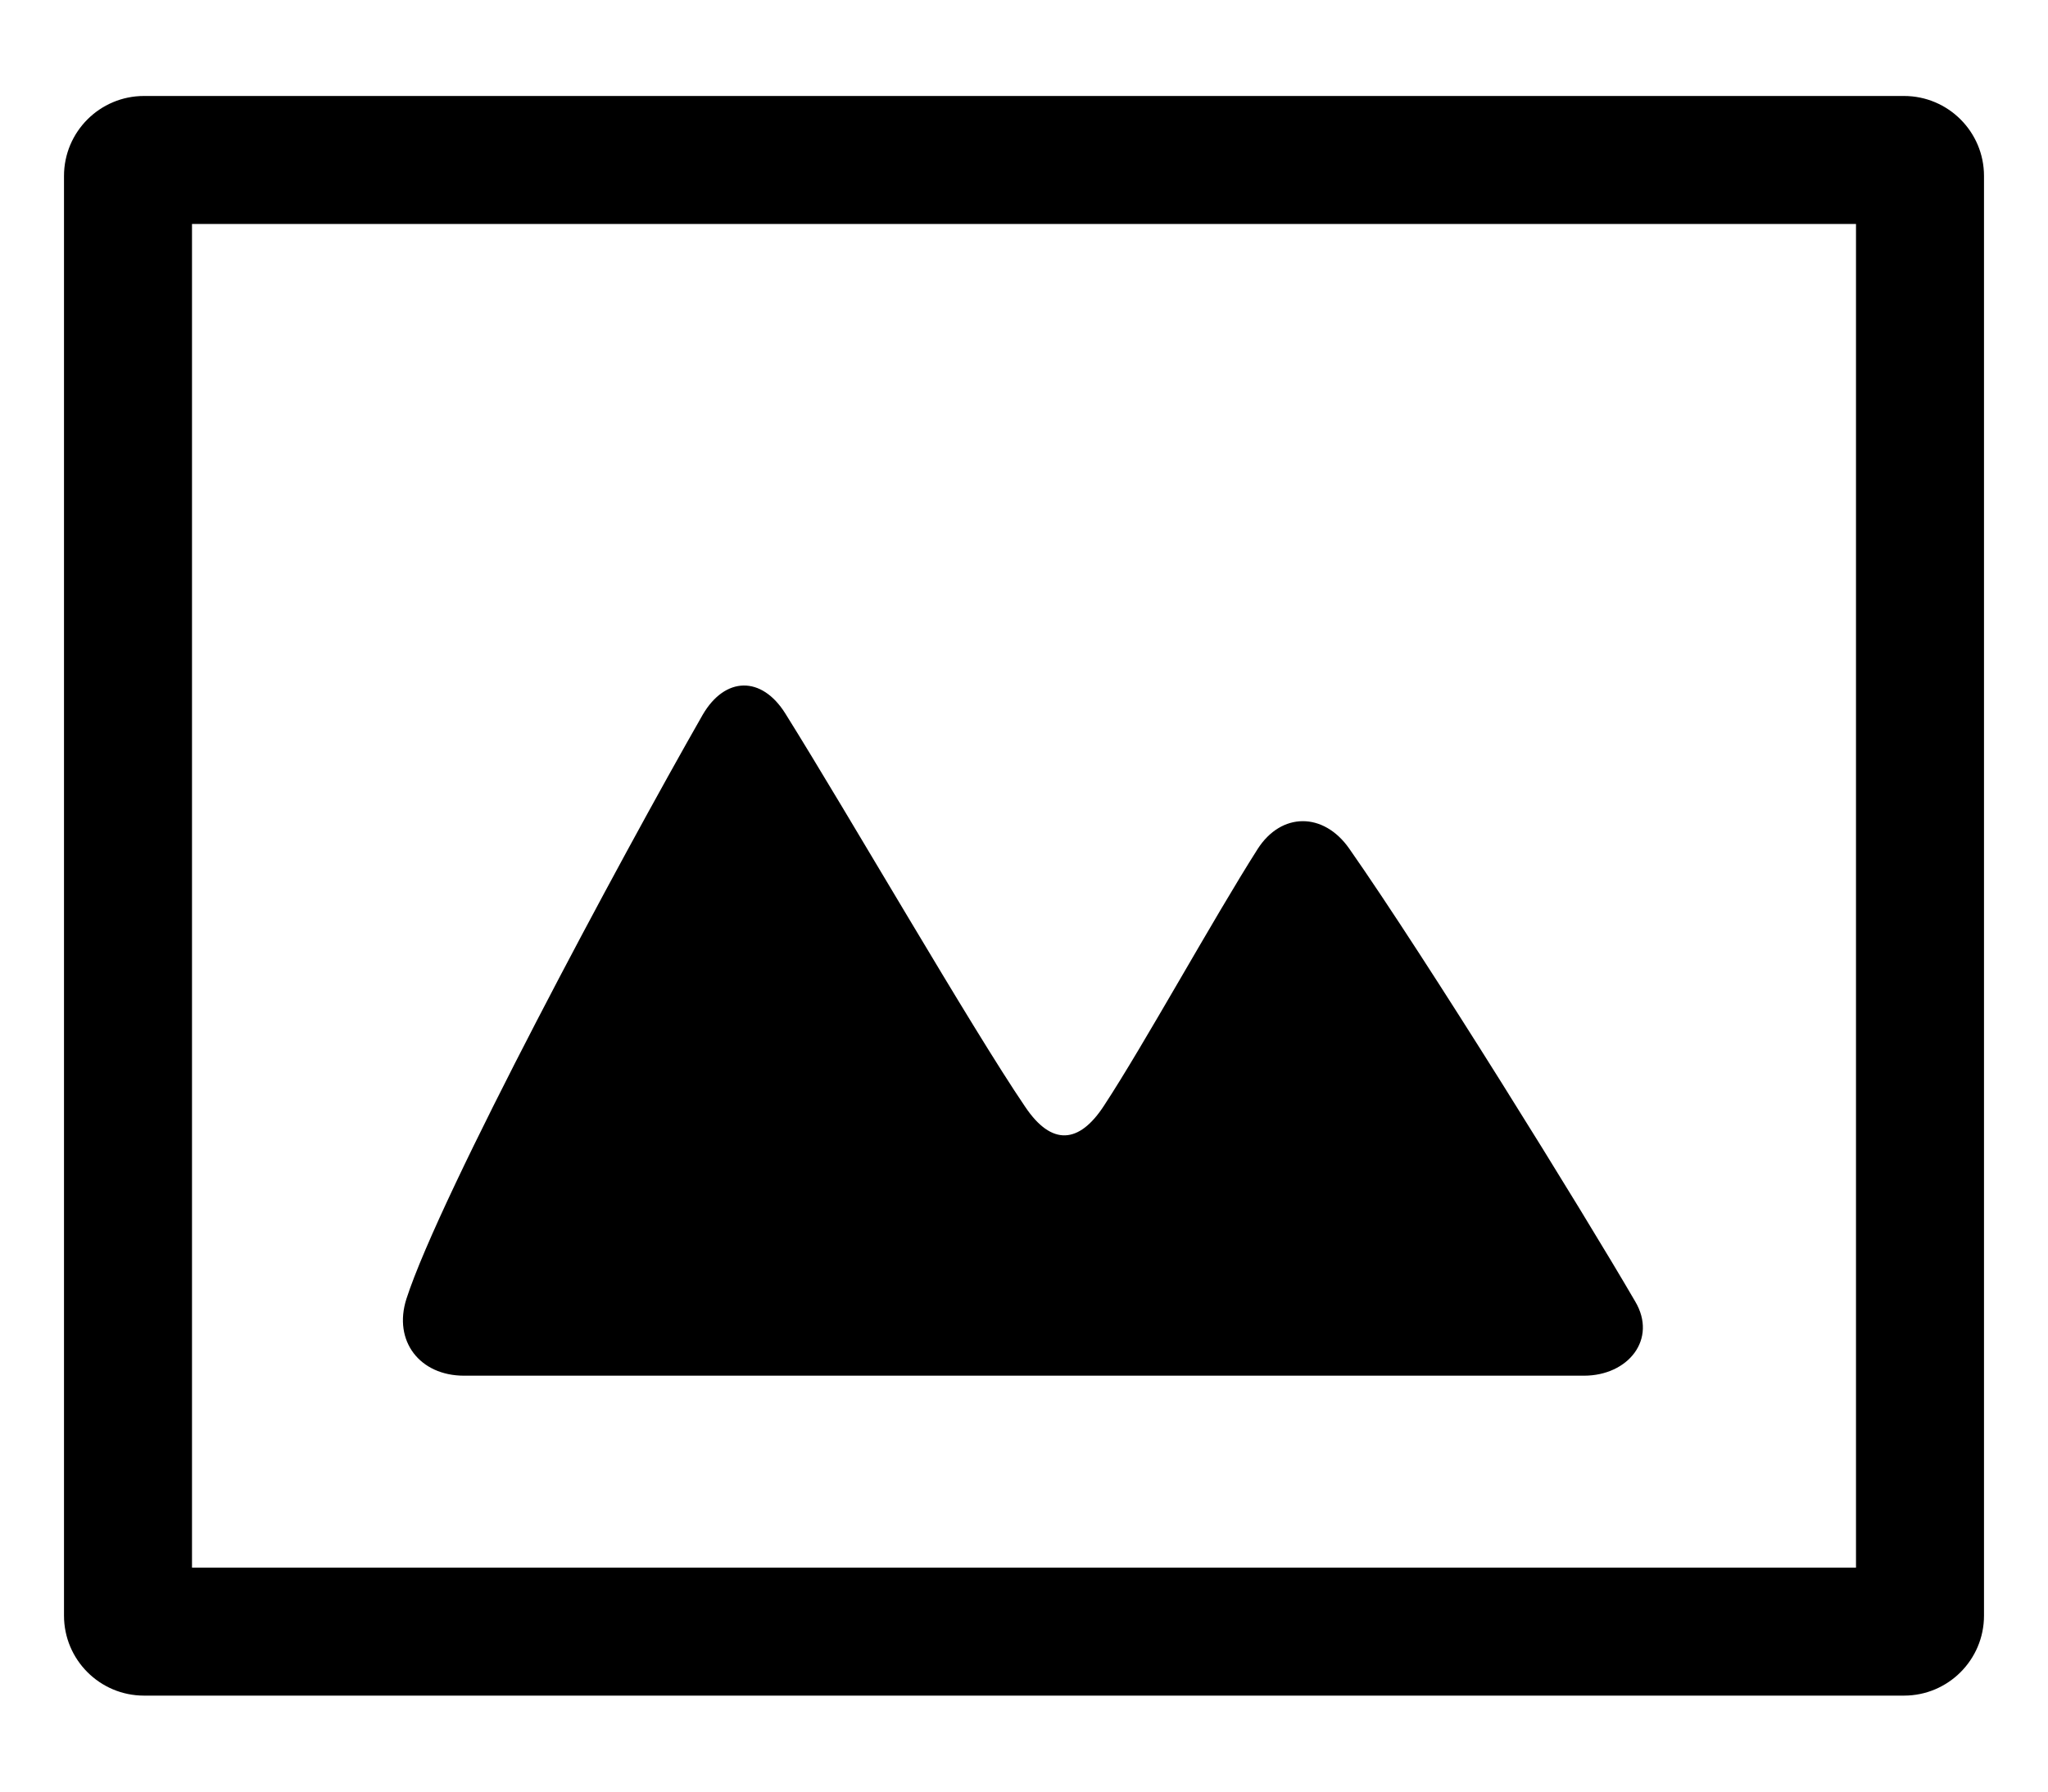
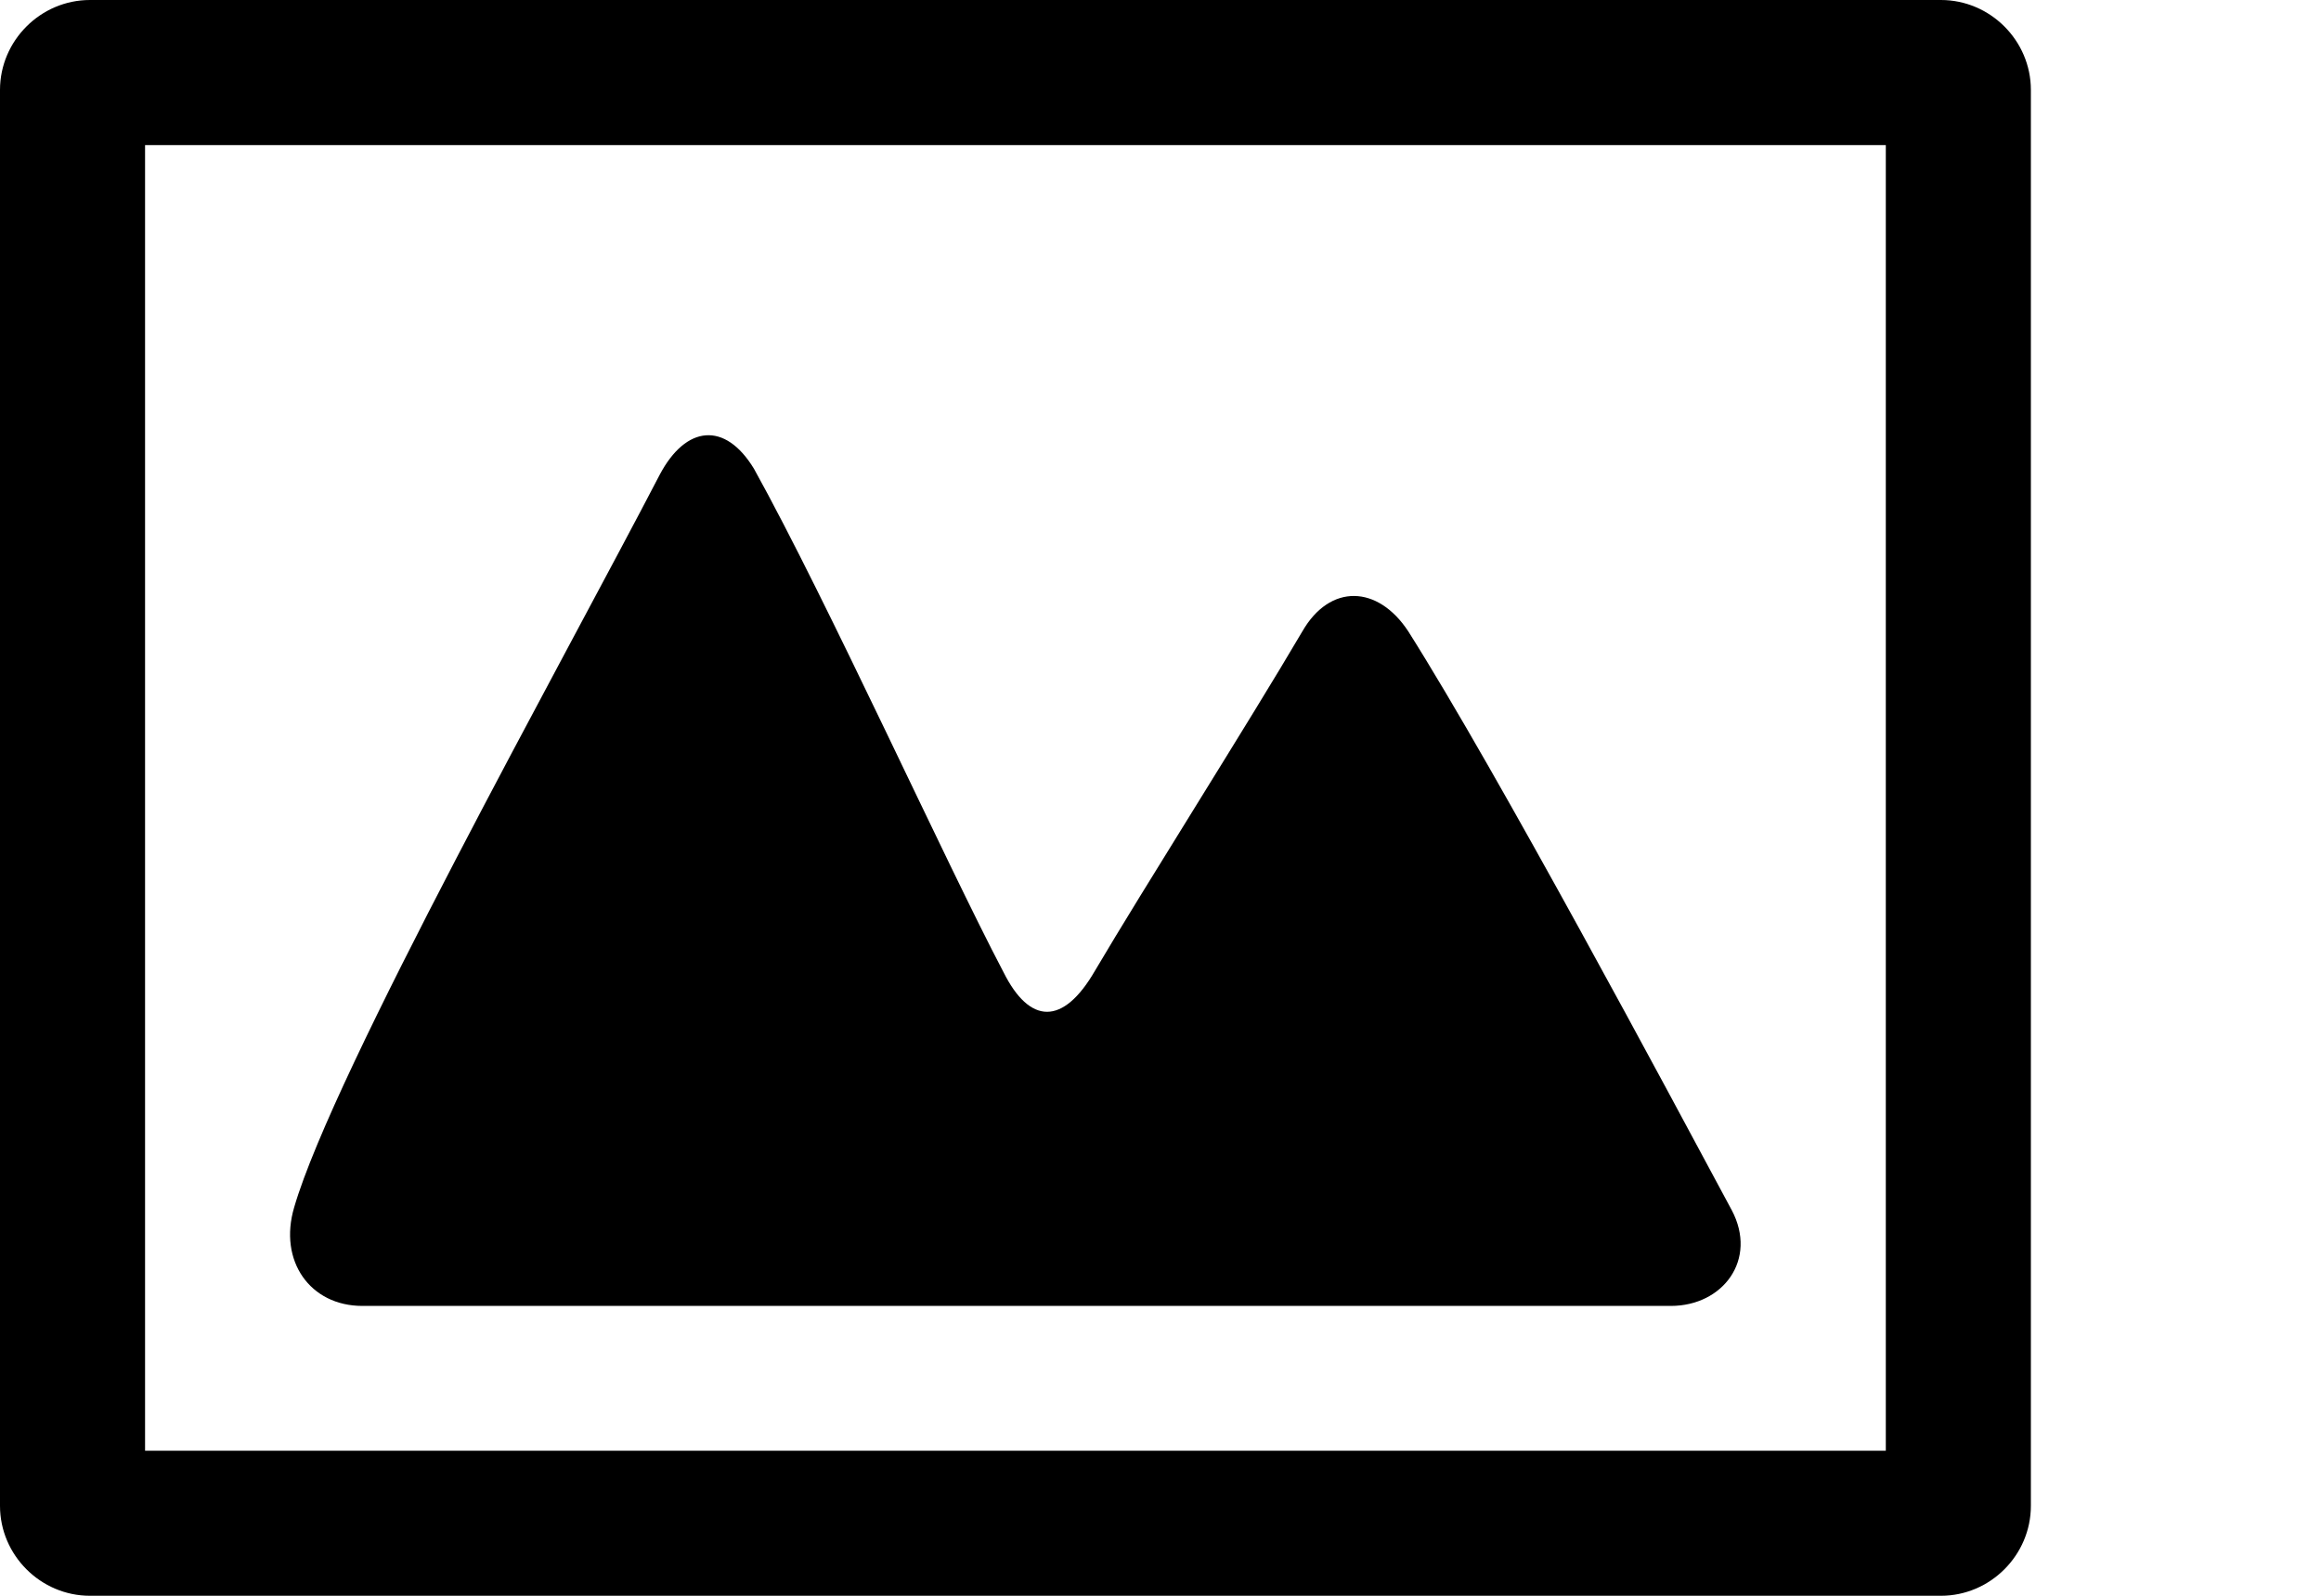
- <svg xmlns="http://www.w3.org/2000/svg" width="100%" height="100%" id="layer-1" viewBox="0 0 16 14">
+ <svg xmlns="http://www.w3.org/2000/svg" width="100%" height="100%" viewBox="0 0 16 11" id="layer-1">
  <g stroke="none" fill-rule="evenodd">
-     <path d="M1.5 1.75h13v10.5h-13V1.75zm-1 10.875c0 .345.28.625.625.625h13.75c.345 0 .625-.28.625-.625V1.375c0-.345-.28-.625-.625-.625H1.125C.78.75.5 1.03.5 1.375v11.25zM5.49 5.585c.175-.3.46-.305.645-.01.5.8 1.45 2.45 1.875 3.075.205.305.42.29.615-.01.315-.48.85-1.455 1.2-2.005.185-.29.515-.29.715-.005.605.865 1.825 2.835 2.235 3.54.175.295-.055.58-.4.58h-8.75c-.345 0-.555-.27-.45-.6.265-.82 1.675-3.445 2.315-4.565" />
+     <path d="M1 1h12v9H1V1zm-1 9.38c0 .34.28.62.62.62h12.76c.34 0 .62-.28.62-.62V.62c0-.34-.28-.62-.62-.62H.62C.28 0 0 .28 0 .62v9.76zM4.548 3.272c.18-.34.45-.37.65-.04.51.92 1.32 2.71 1.72 3.47.18.36.41.37.63-.01.33-.56 1.06-1.71 1.43-2.34.19-.33.52-.32.73 0 .62.98 1.8 3.19 2.23 3.99.18.34-.06.66-.42.66h-9.02c-.36 0-.58-.31-.47-.68.27-.93 1.86-3.78 2.52-5.05" />
  </g>
</svg>
